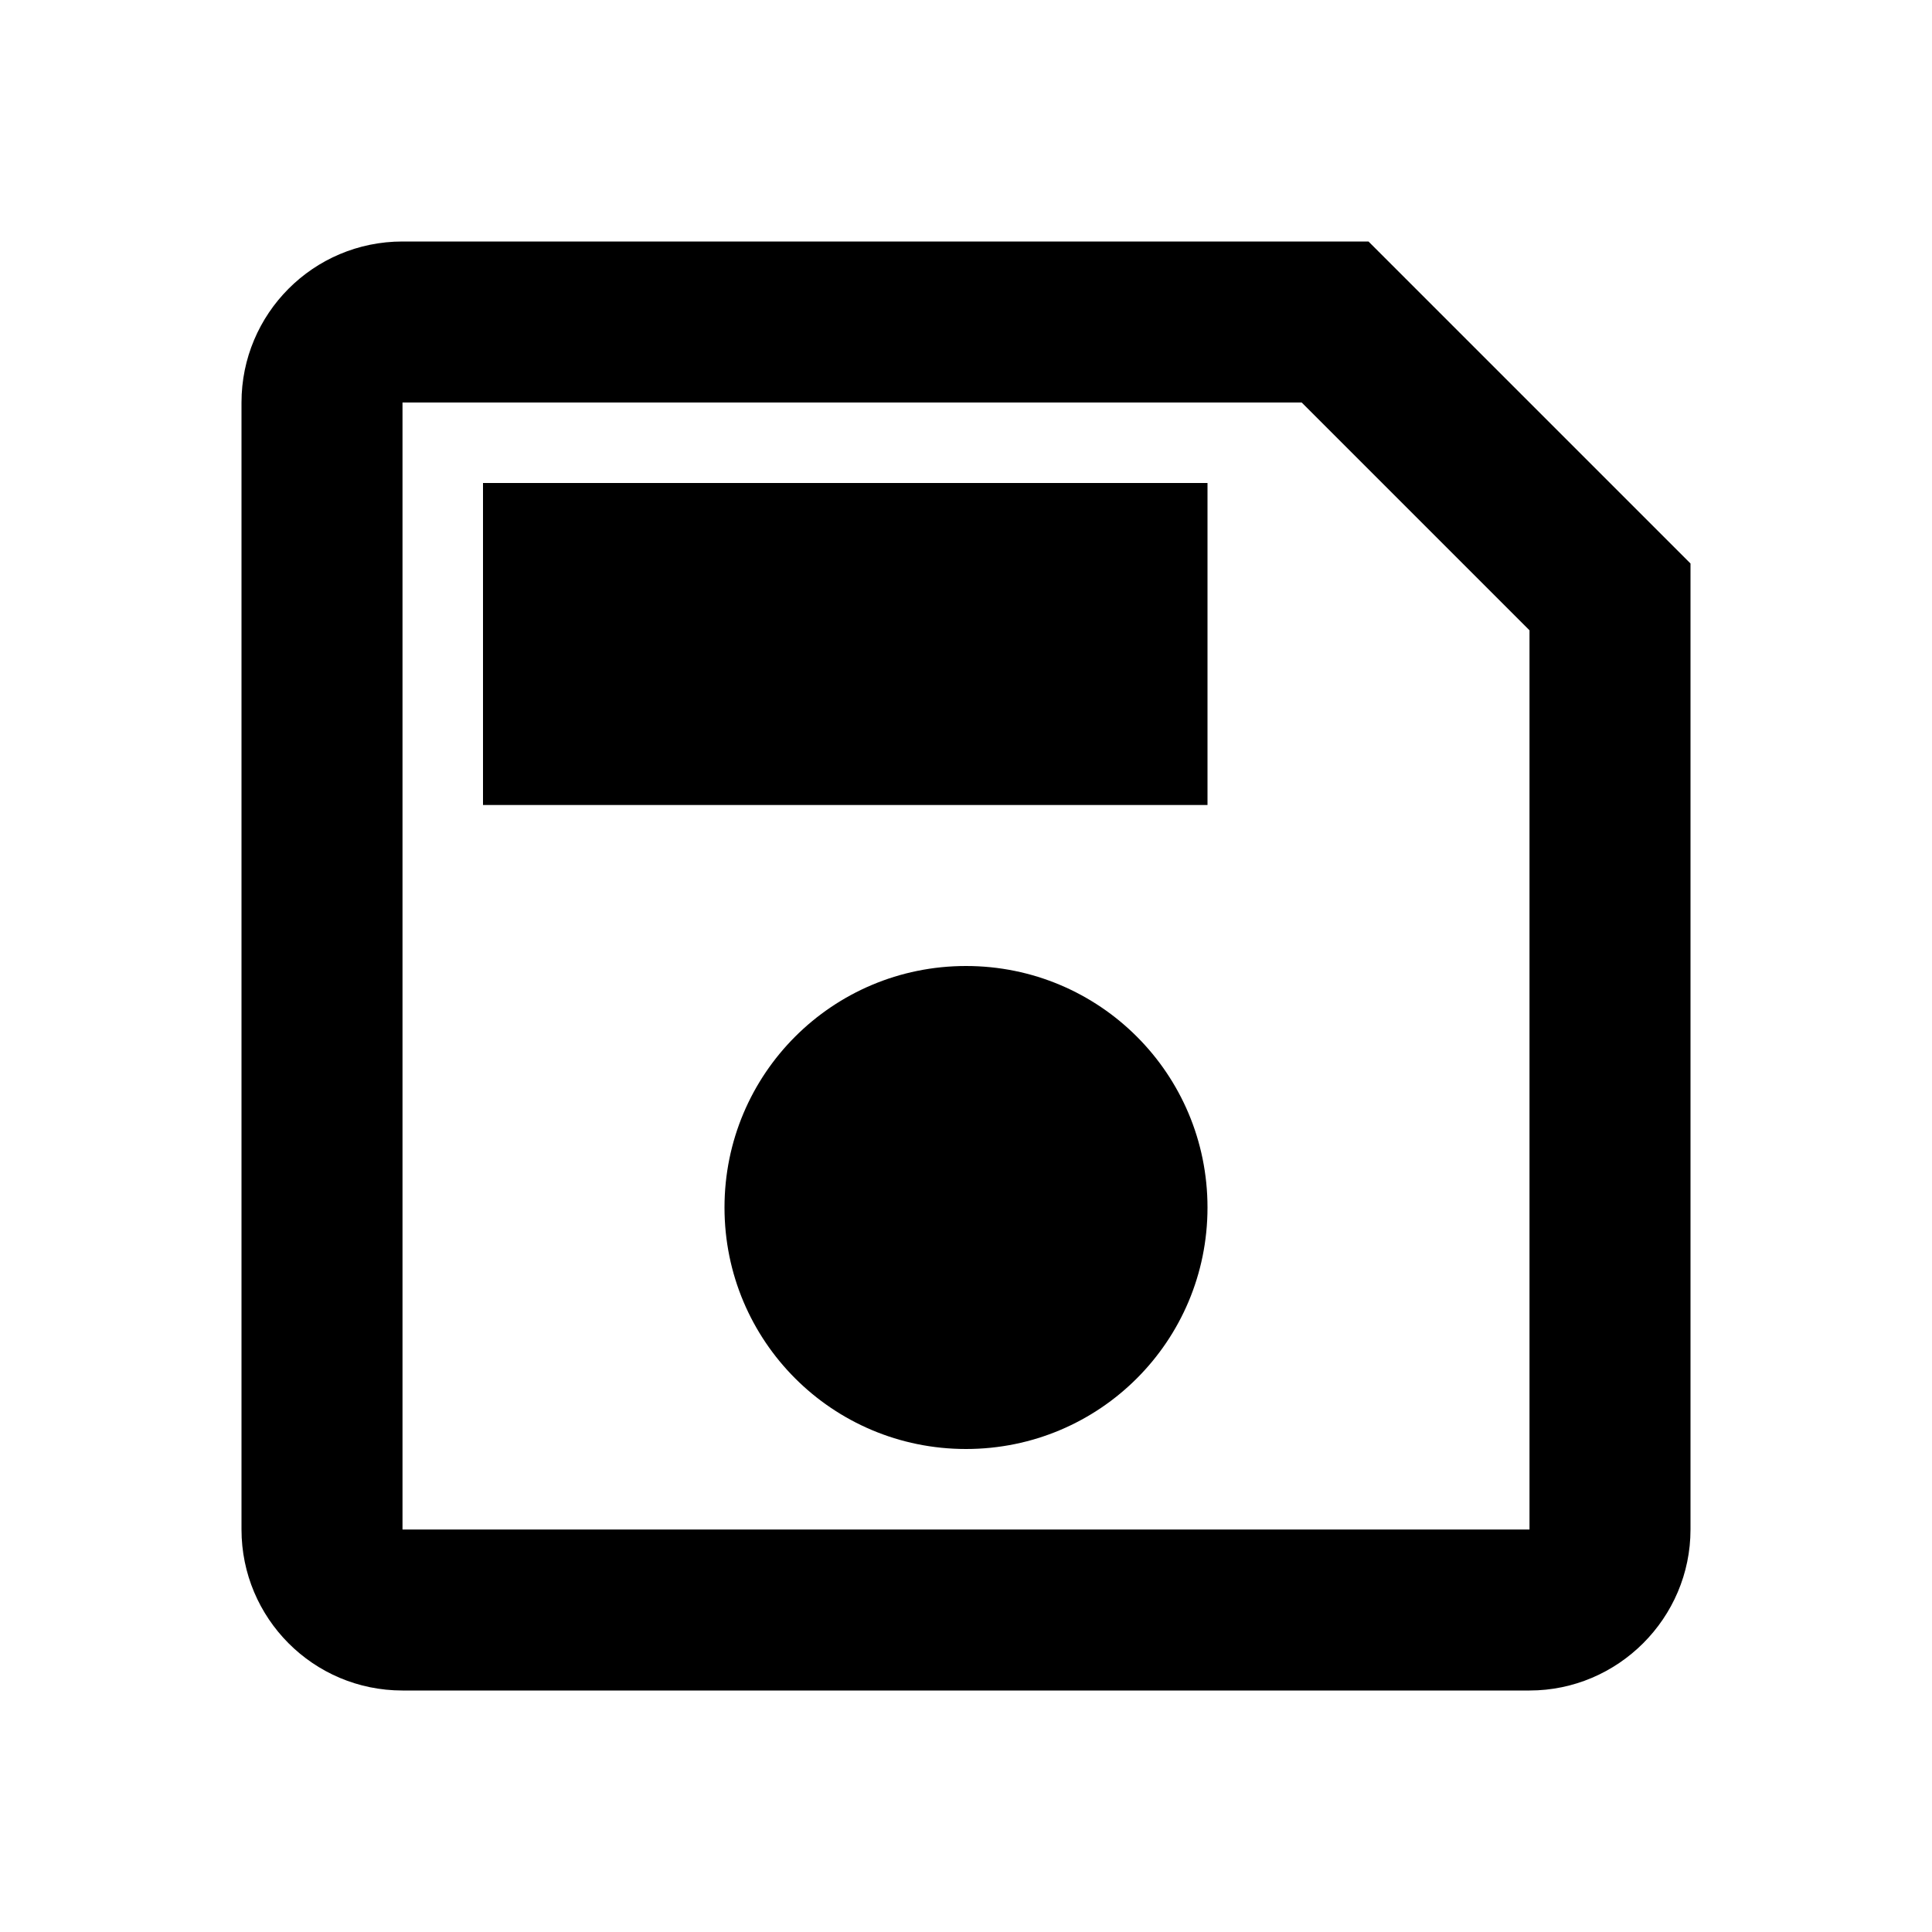
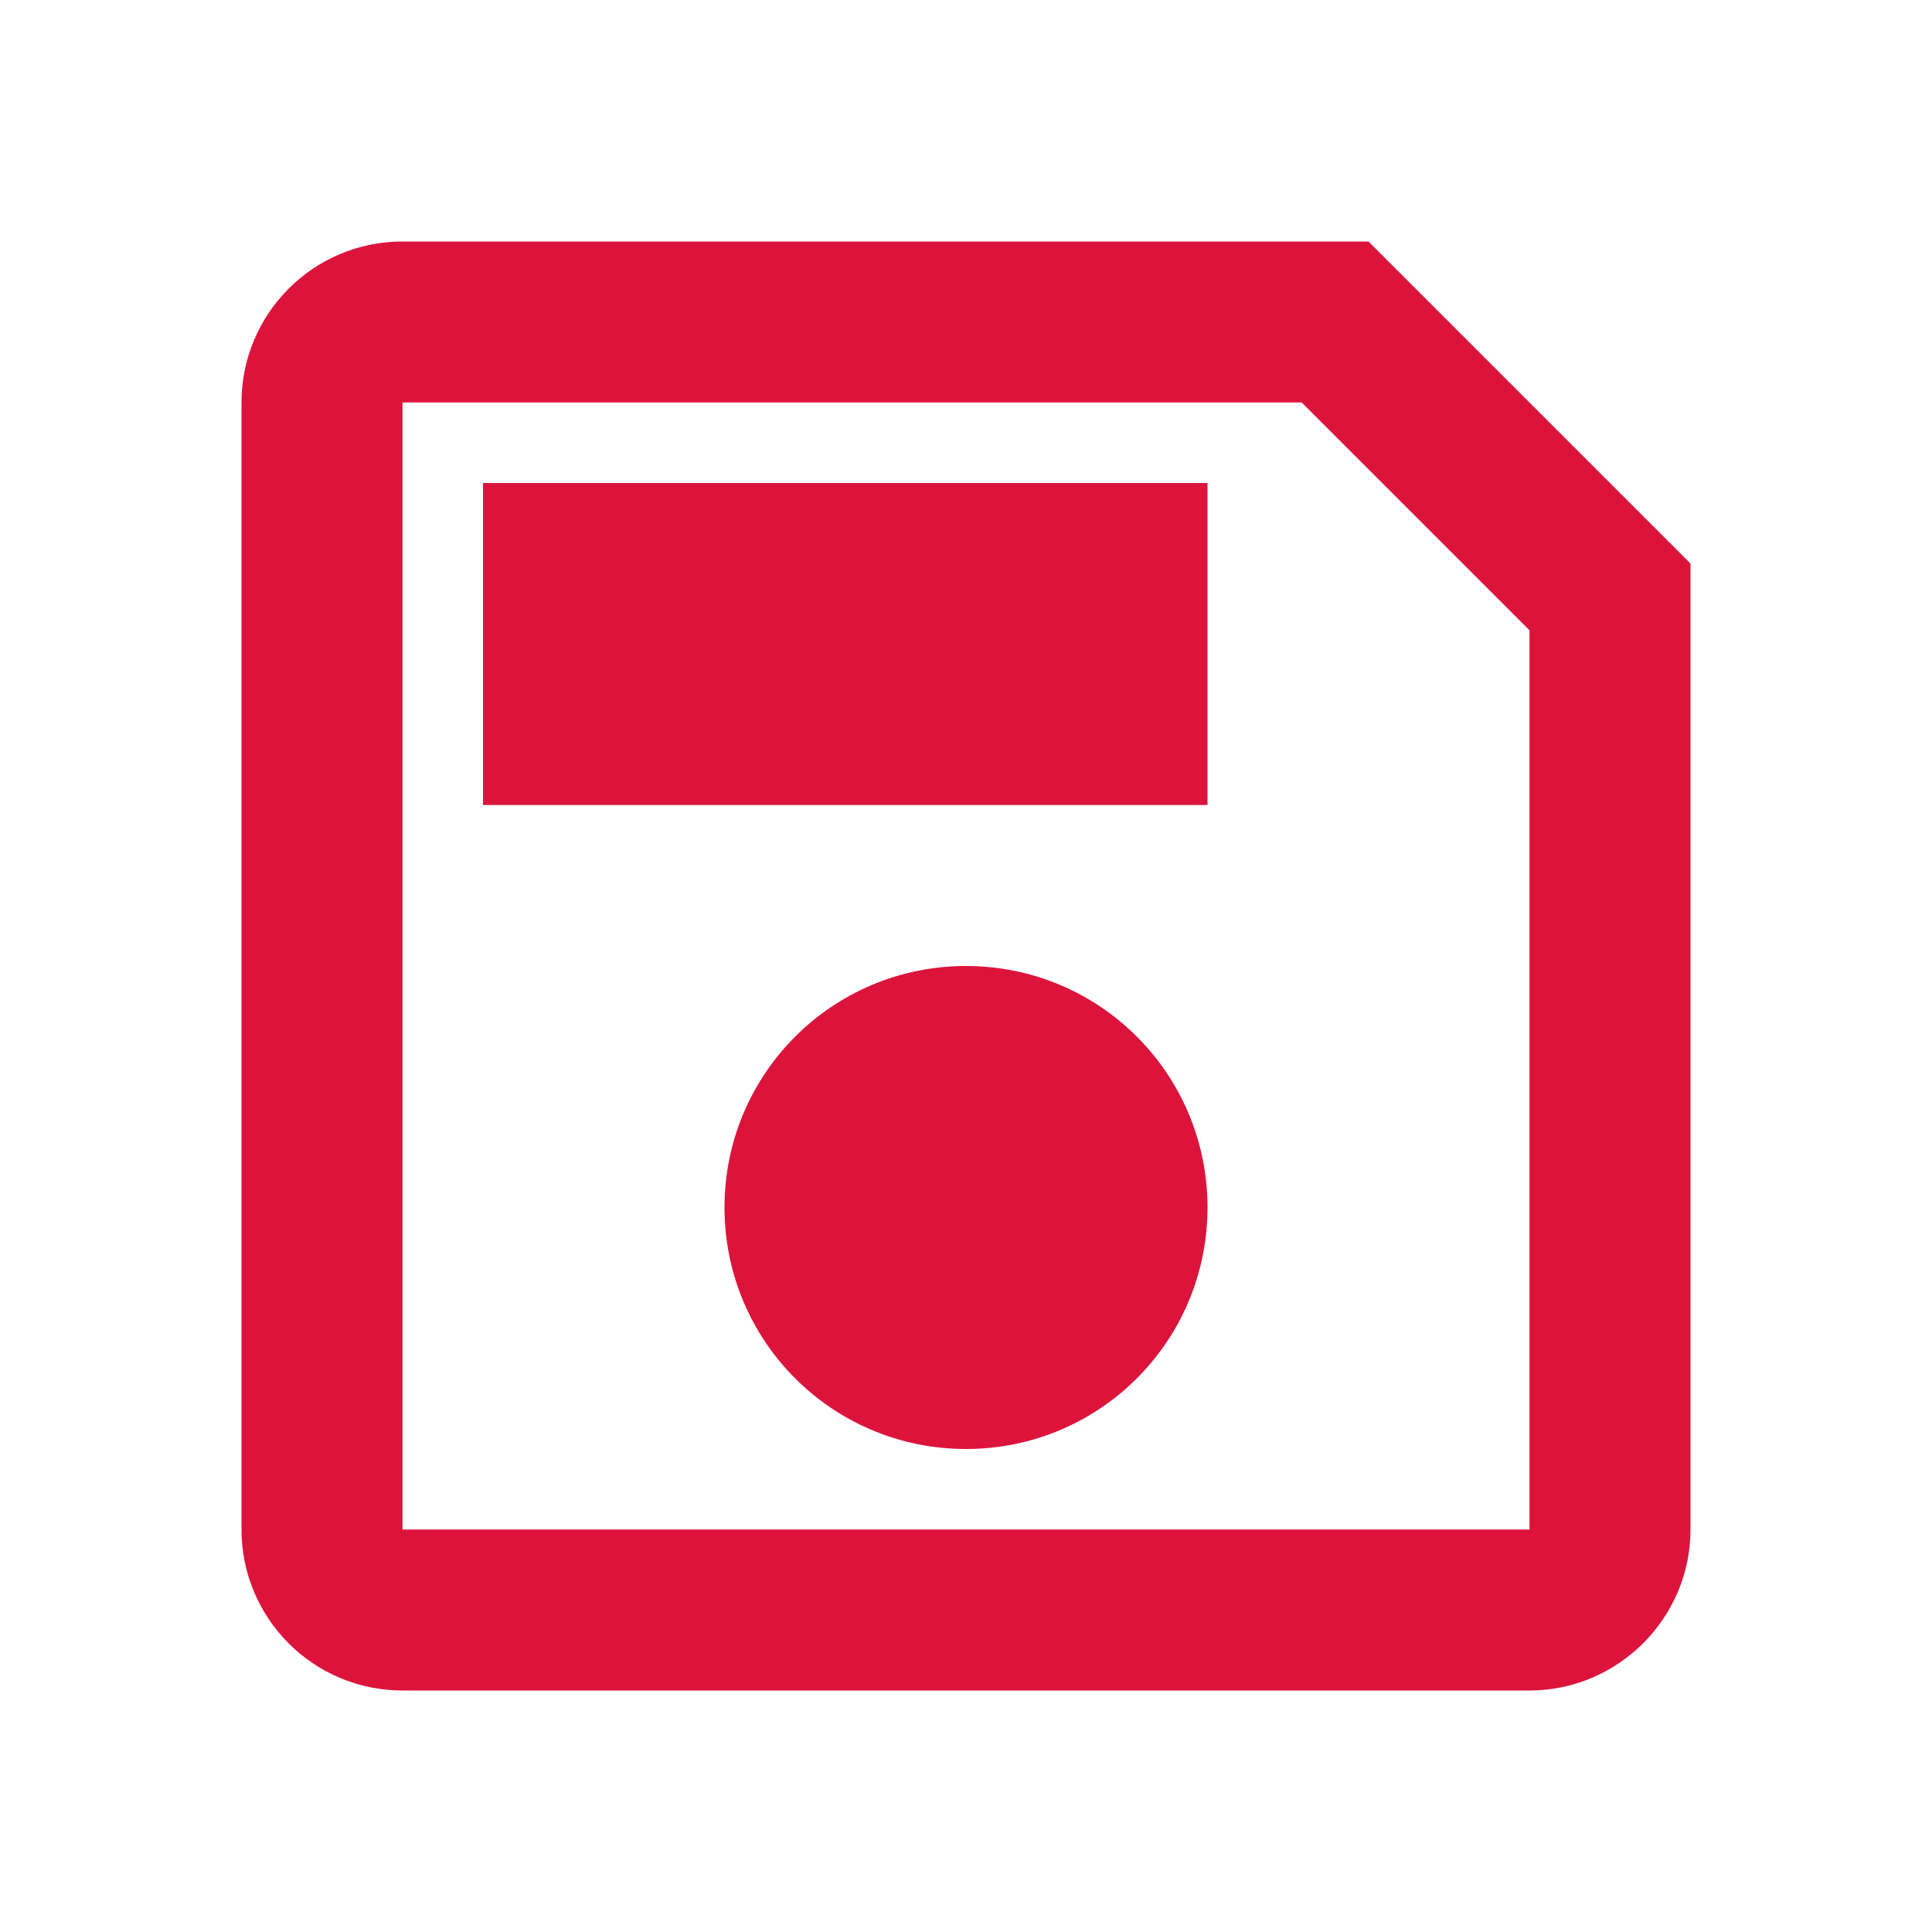
- <svg xmlns="http://www.w3.org/2000/svg" width="24" height="24" viewBox="0 0 24 24">
+ <svg xmlns="http://www.w3.org/2000/svg" width="24" height="24" viewBox="0 0 24 24" fill="crimson">
  <path d="M17 3H5C3.89 3 3 3.9 3 5V19C3 20.1 3.89 21 5 21H19C20.1 21 21 20.1 21 19V7L17 3M19 19H5V5H16.17L19 7.83V19M12 12C10.34 12 9 13.34 9 15S10.34 18 12 18 15 16.66 15 15 13.66 12 12 12M6 6H15V10H6V6Z" />
</svg>
